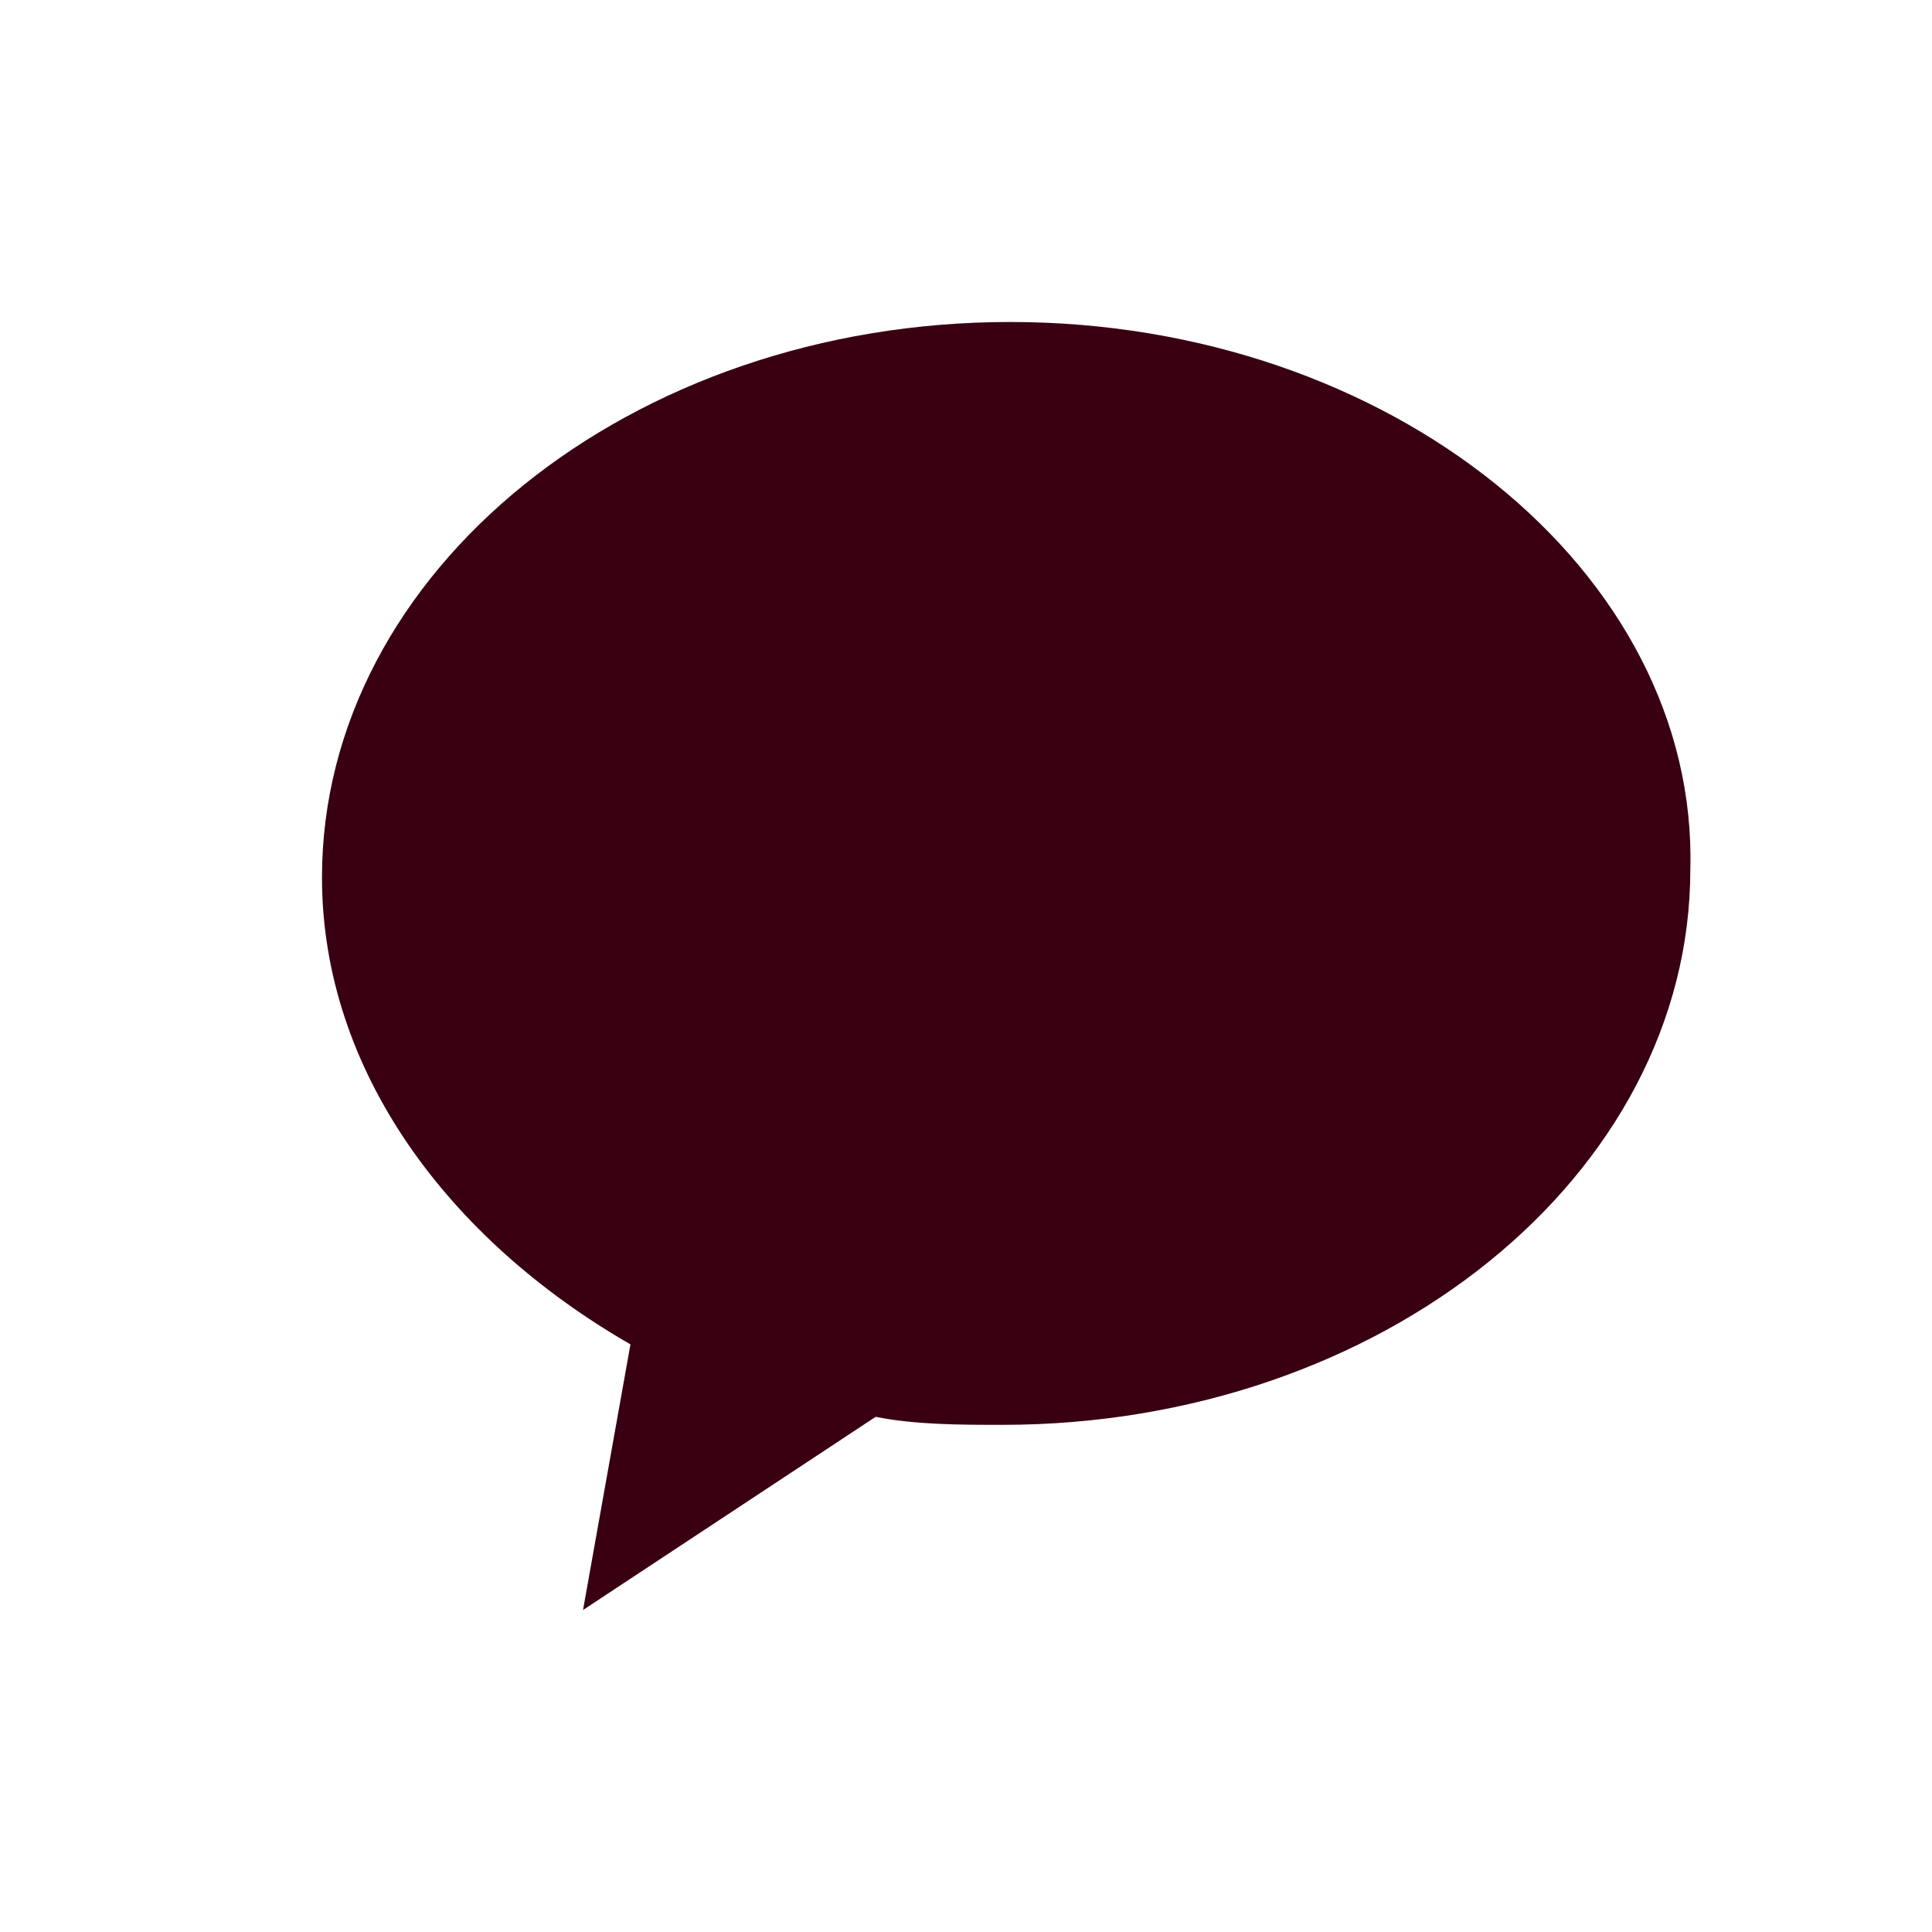
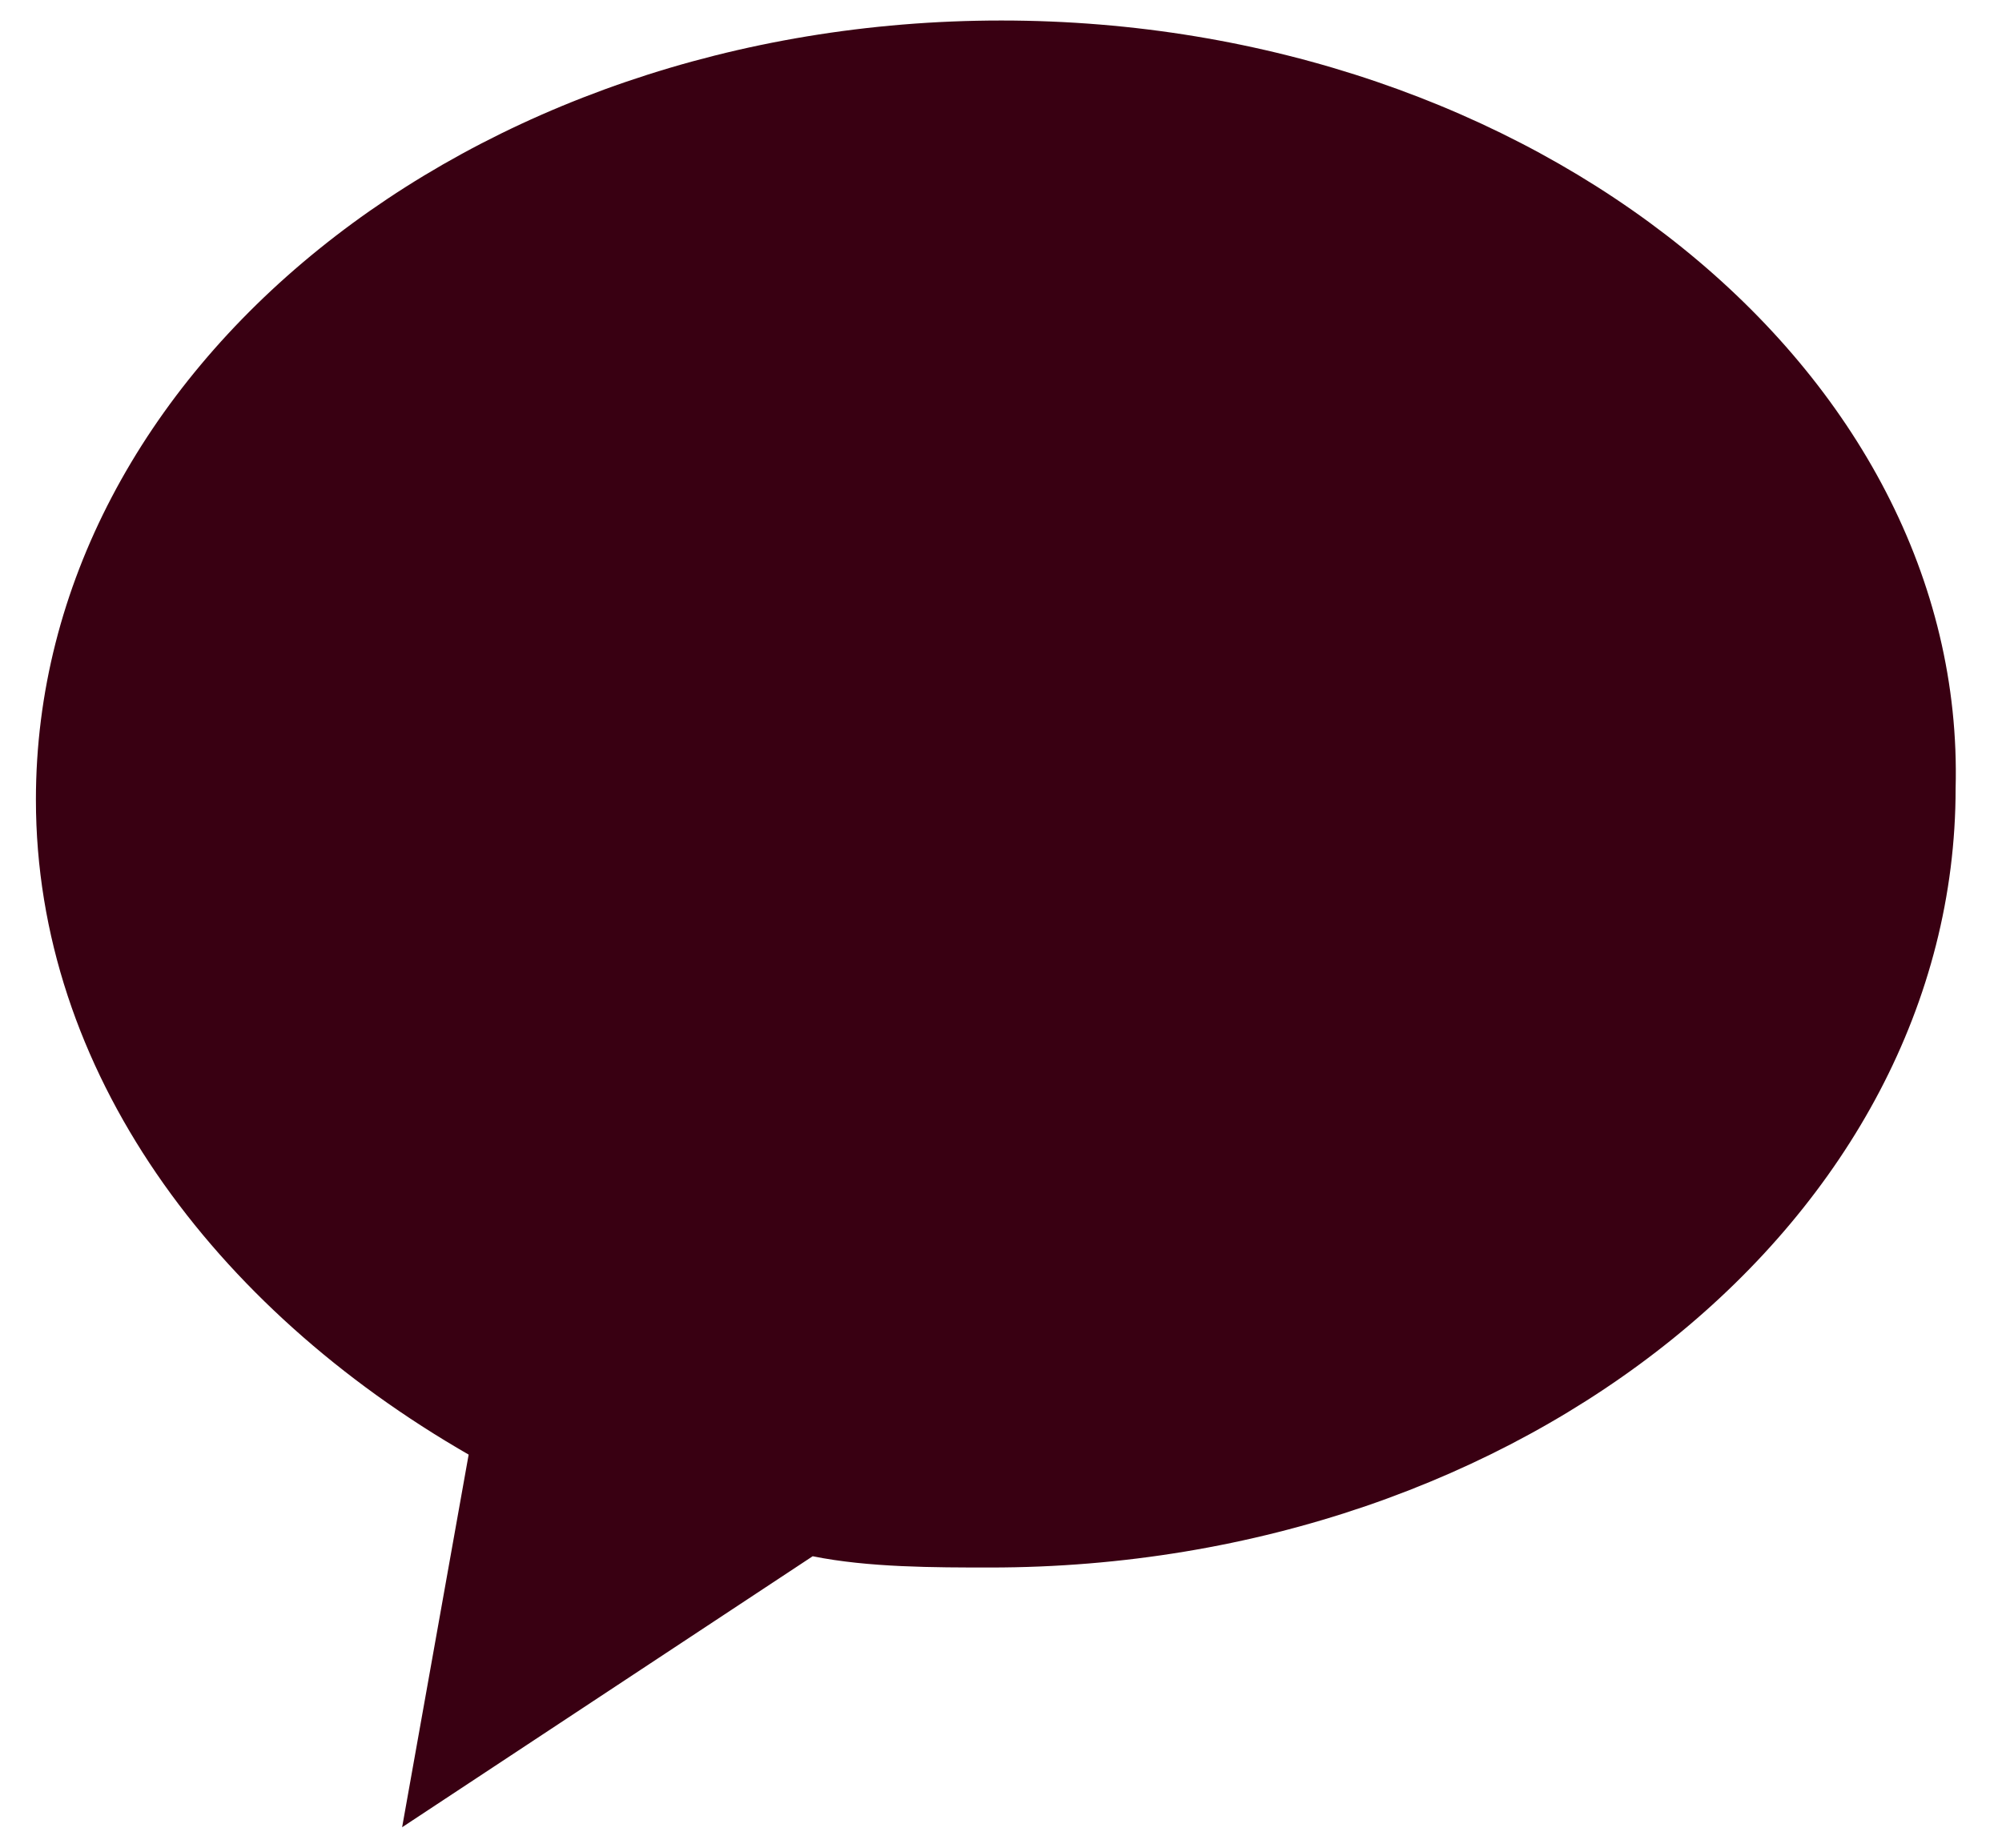
- <svg xmlns="http://www.w3.org/2000/svg" width="44" height="44" viewBox="0 0 44 44" fill="none">
-   <g id="jt-kakao">
-     <path id="Vector" d="M23.005 7.333C14.358 7.333 7.333 13.017 7.333 19.983C7.333 24.383 10.215 28.233 14.358 30.617L13.278 36.667L19.943 32.267C20.843 32.45 21.924 32.45 22.825 32.45C31.471 32.45 38.496 26.767 38.496 19.8C38.677 13.017 31.651 7.333 23.005 7.333Z" fill="#390012" />
-   </g>
+ <svg xmlns="http://www.w3.org/2000/svg" width="26" height="24" viewBox="0 0 32 30" fill="none">
+   <path d="M16.005 0.333C7.358 0.333 0.333 6.017 0.333 12.983C0.333 17.383 3.215 21.233 7.358 23.617L6.278 29.667L12.943 25.267C13.843 25.45 14.924 25.45 15.825 25.45C24.471 25.45 31.497 19.767 31.497 12.8C31.677 6.017 24.651 0.333 16.005 0.333Z" fill="#390012" />
</svg>
